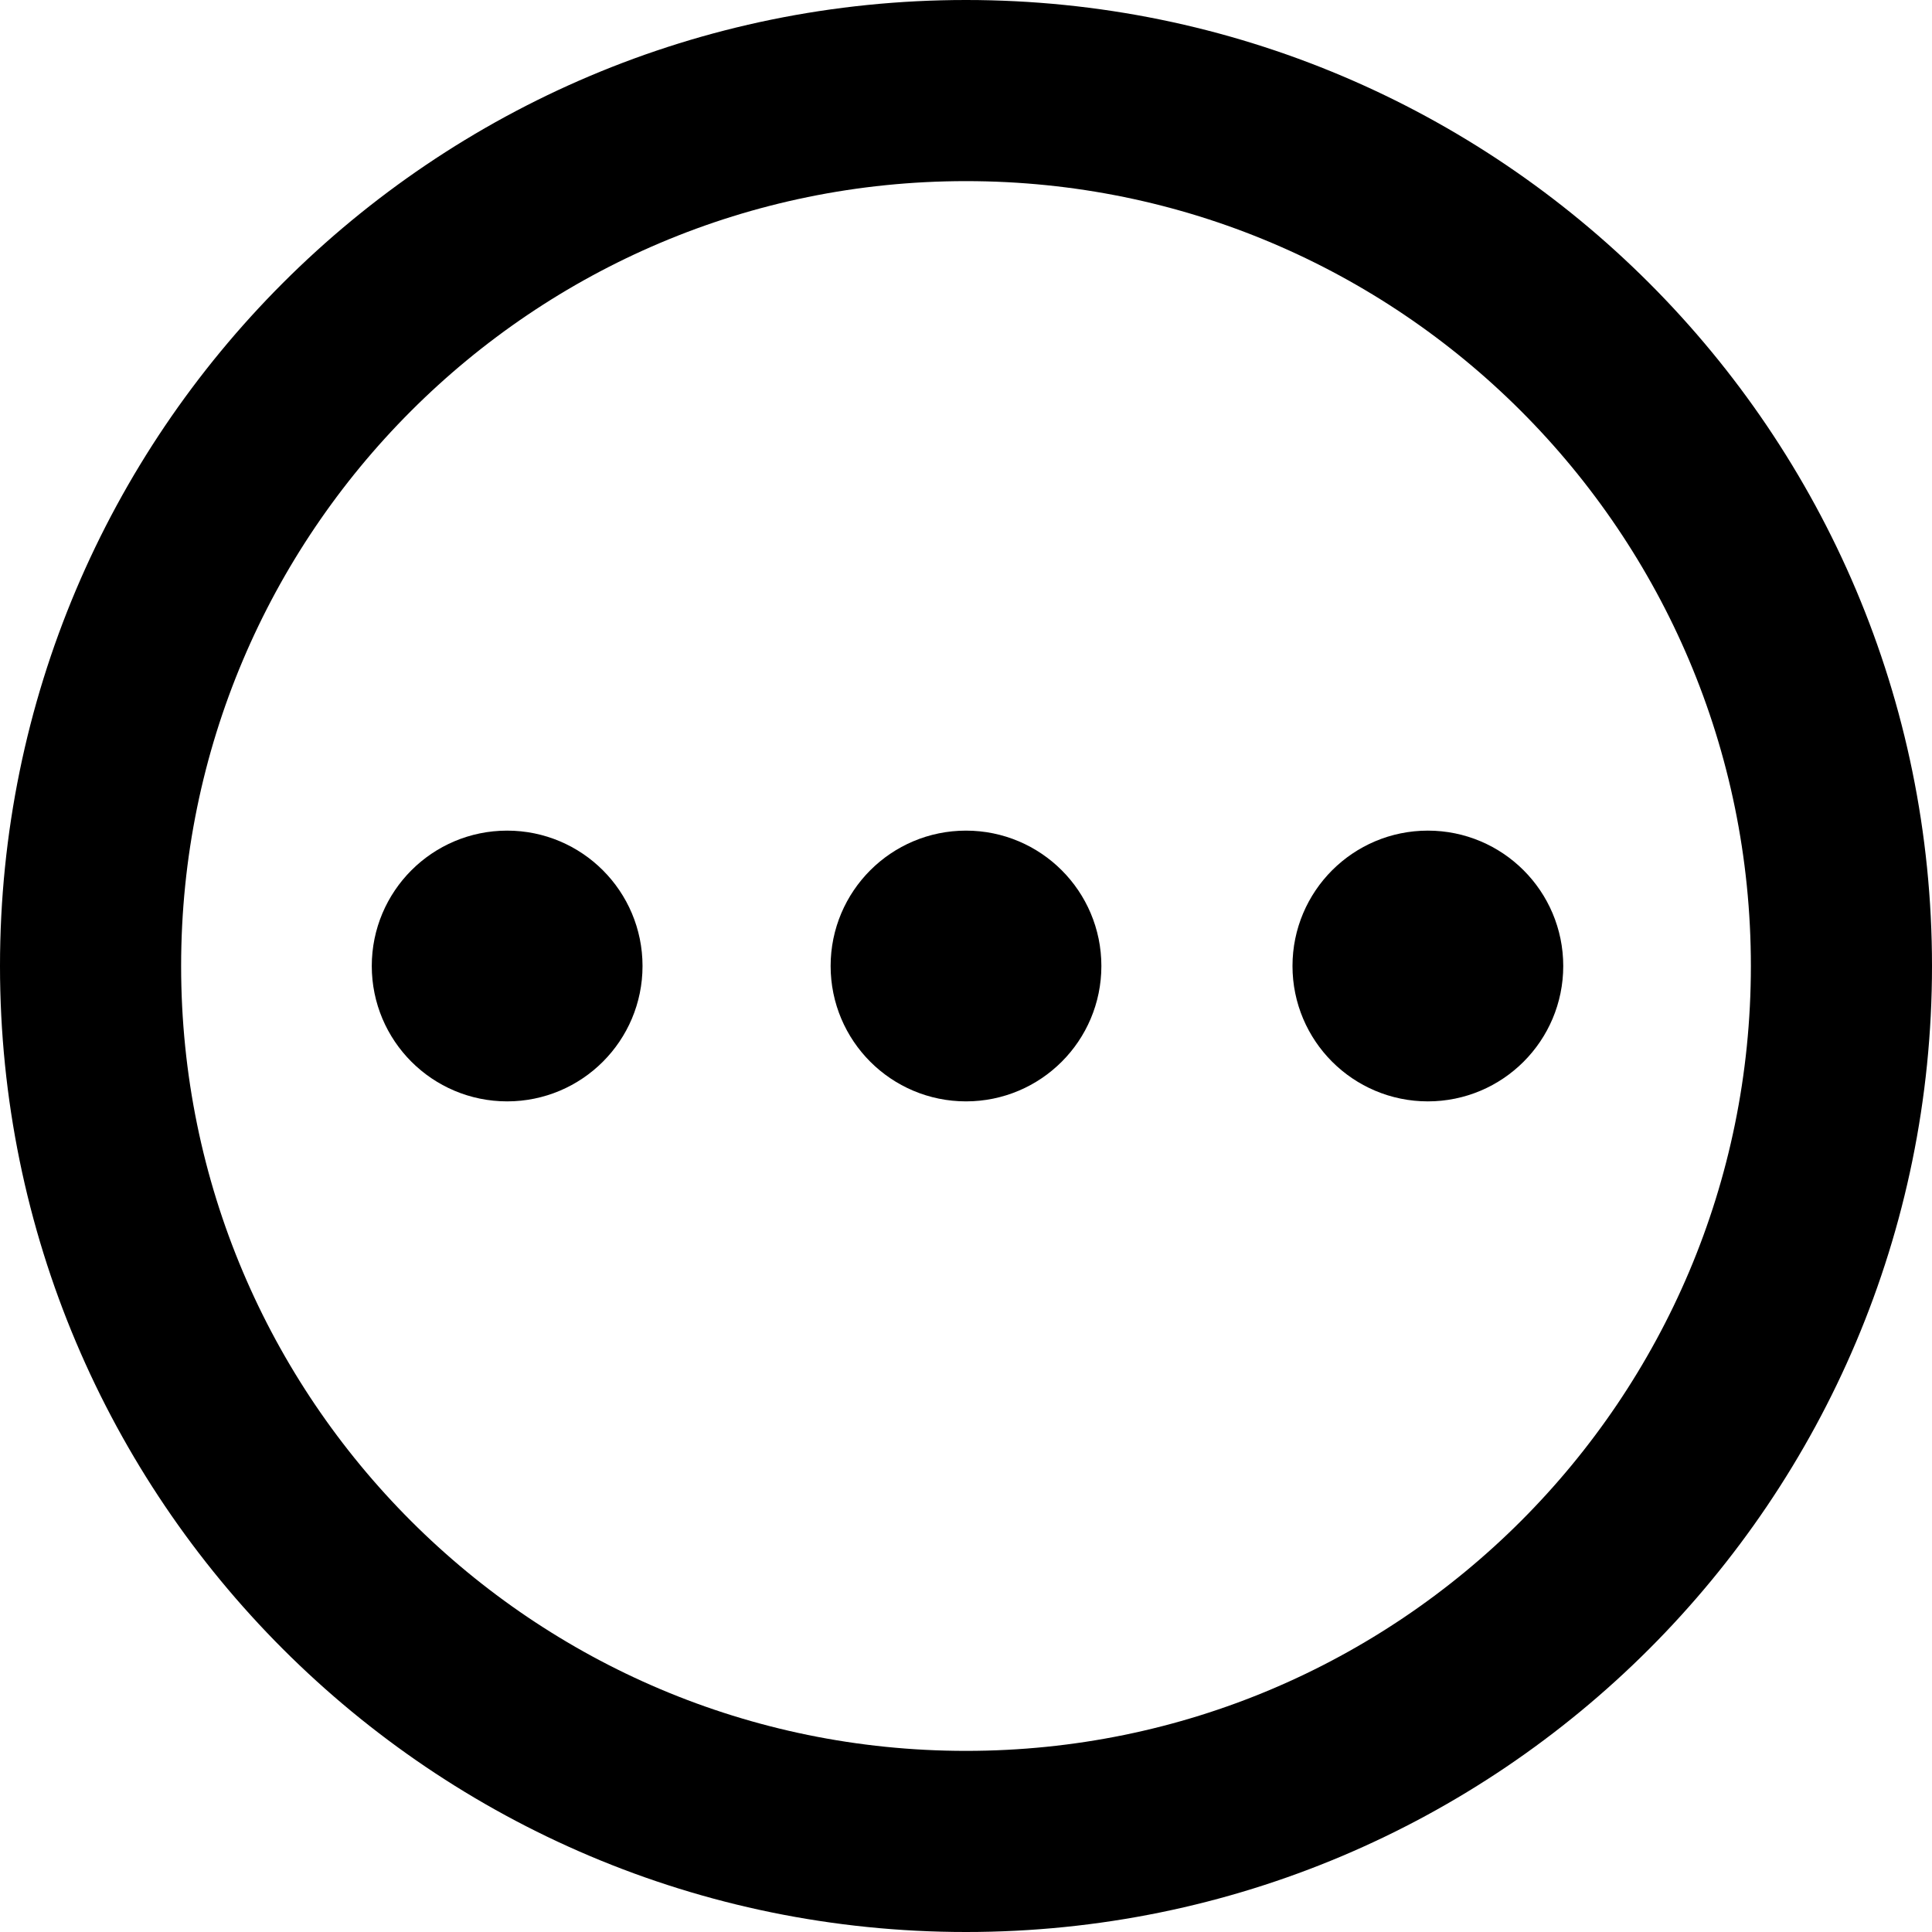
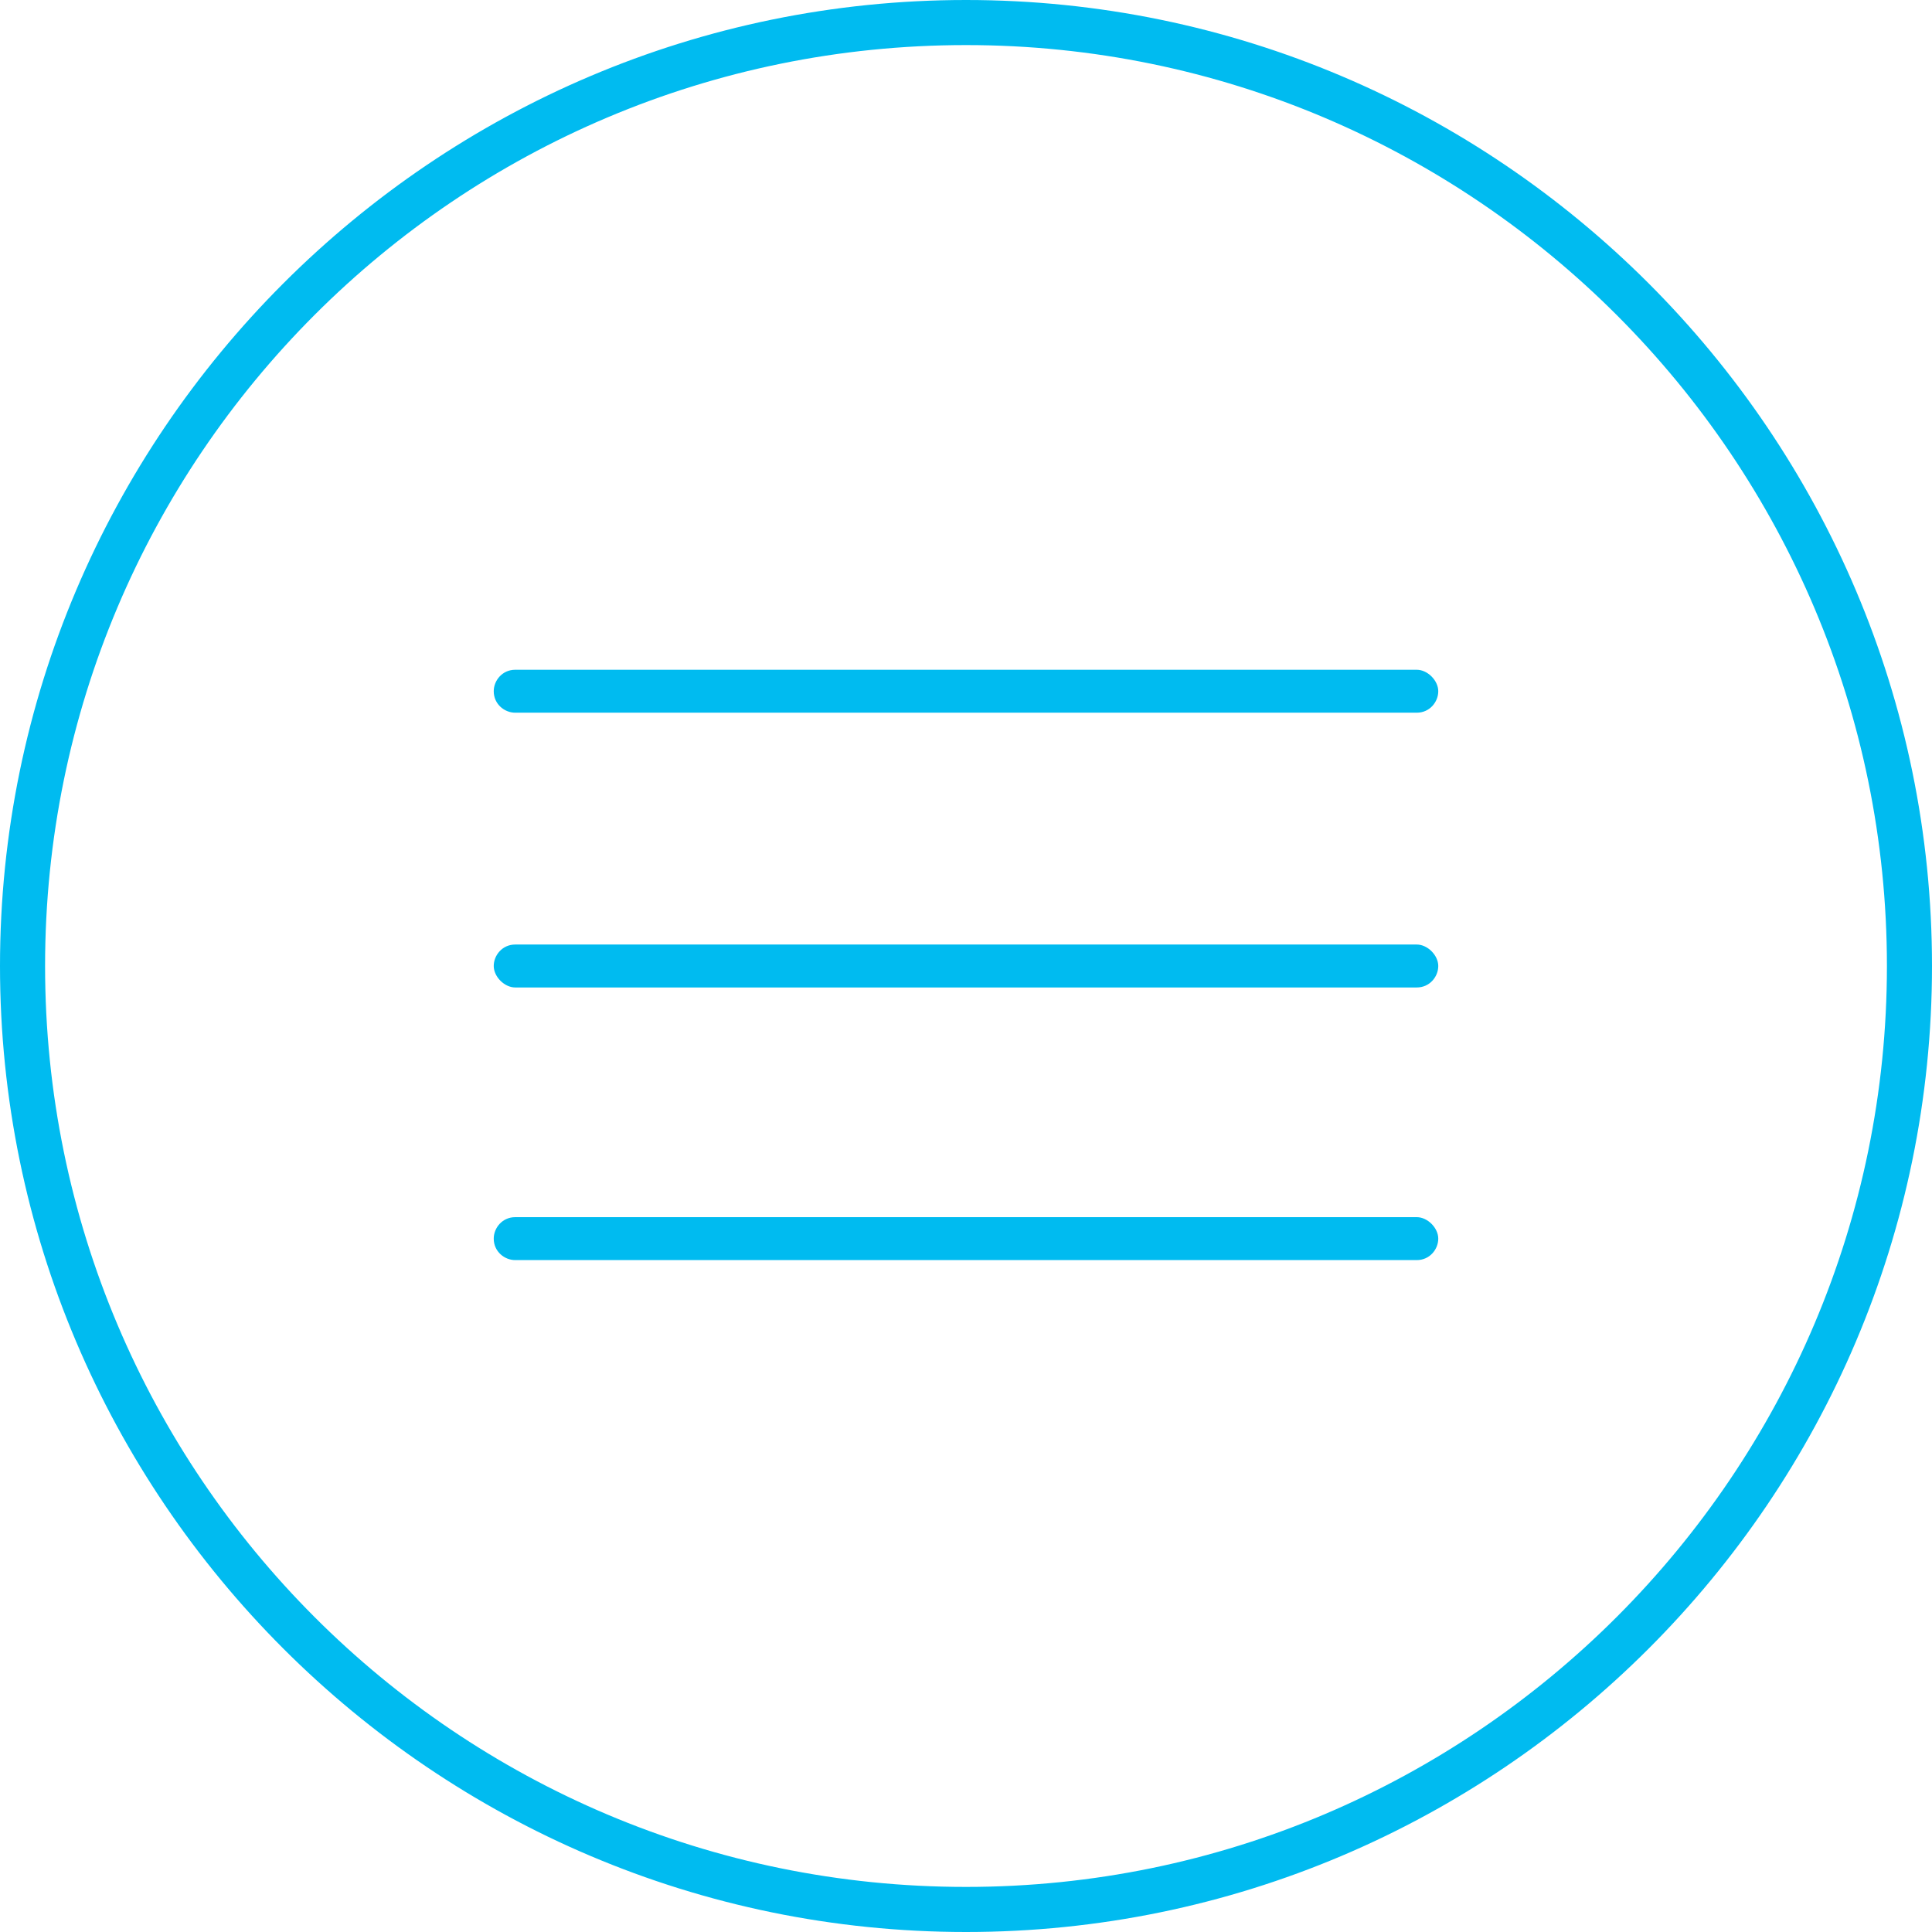
- <svg xmlns="http://www.w3.org/2000/svg" viewBox="0 0 64 64" enable-background="new 0 0 64 64">
-   <style type="text/css">.st0{fill:none;stroke:#000000;stroke-width:6;} .st1{stroke:#000000;stroke-width:2.769;stroke-linecap:square;stroke-miterlimit:11.2;}</style>
-   <circle class="st0" cx="32" cy="32" r="29" />
-   <circle class="st1" cx="16.8" cy="32" r="3.1" />
-   <circle class="st1" cx="32" cy="32" r="3.1" />
-   <circle class="st1" cx="47.3" cy="32" r="3.1" />
+ <svg xmlns="http://www.w3.org/2000/svg" viewBox="0 0 90 90" enable-background="new 0 0 90 90">
+   <style type="text/css">.st0{fill:#00BBF0;}</style>
+   <path class="st0" d="M66 31.2h-42c-.6 0-1 .5-1 1 0 .6.5 1 1 1h42c.6 0 1-.5 1-1s-.5-1-1-1zM66 44h-42c-.6 0-1 .5-1 1s.5 1 1 1h42c.6 0 1-.5 1-1s-.5-1-1-1zM66 56.7h-42c-.6 0-1 .5-1 1 0 .6.5 1 1 1h42c.6 0 1-.5 1-1s-.5-1-1-1zM45 0c-24.8 0-45 20.2-45 45s20.2 45 45 45 45-20.2 45-45-20.2-45-45-45zm0 87.9c-23.7 0-42.9-19.2-42.9-42.9s19.2-42.9 42.9-42.9 42.9 19.3 42.9 42.9-19.2 42.9-42.9 42.9z" />
</svg>
